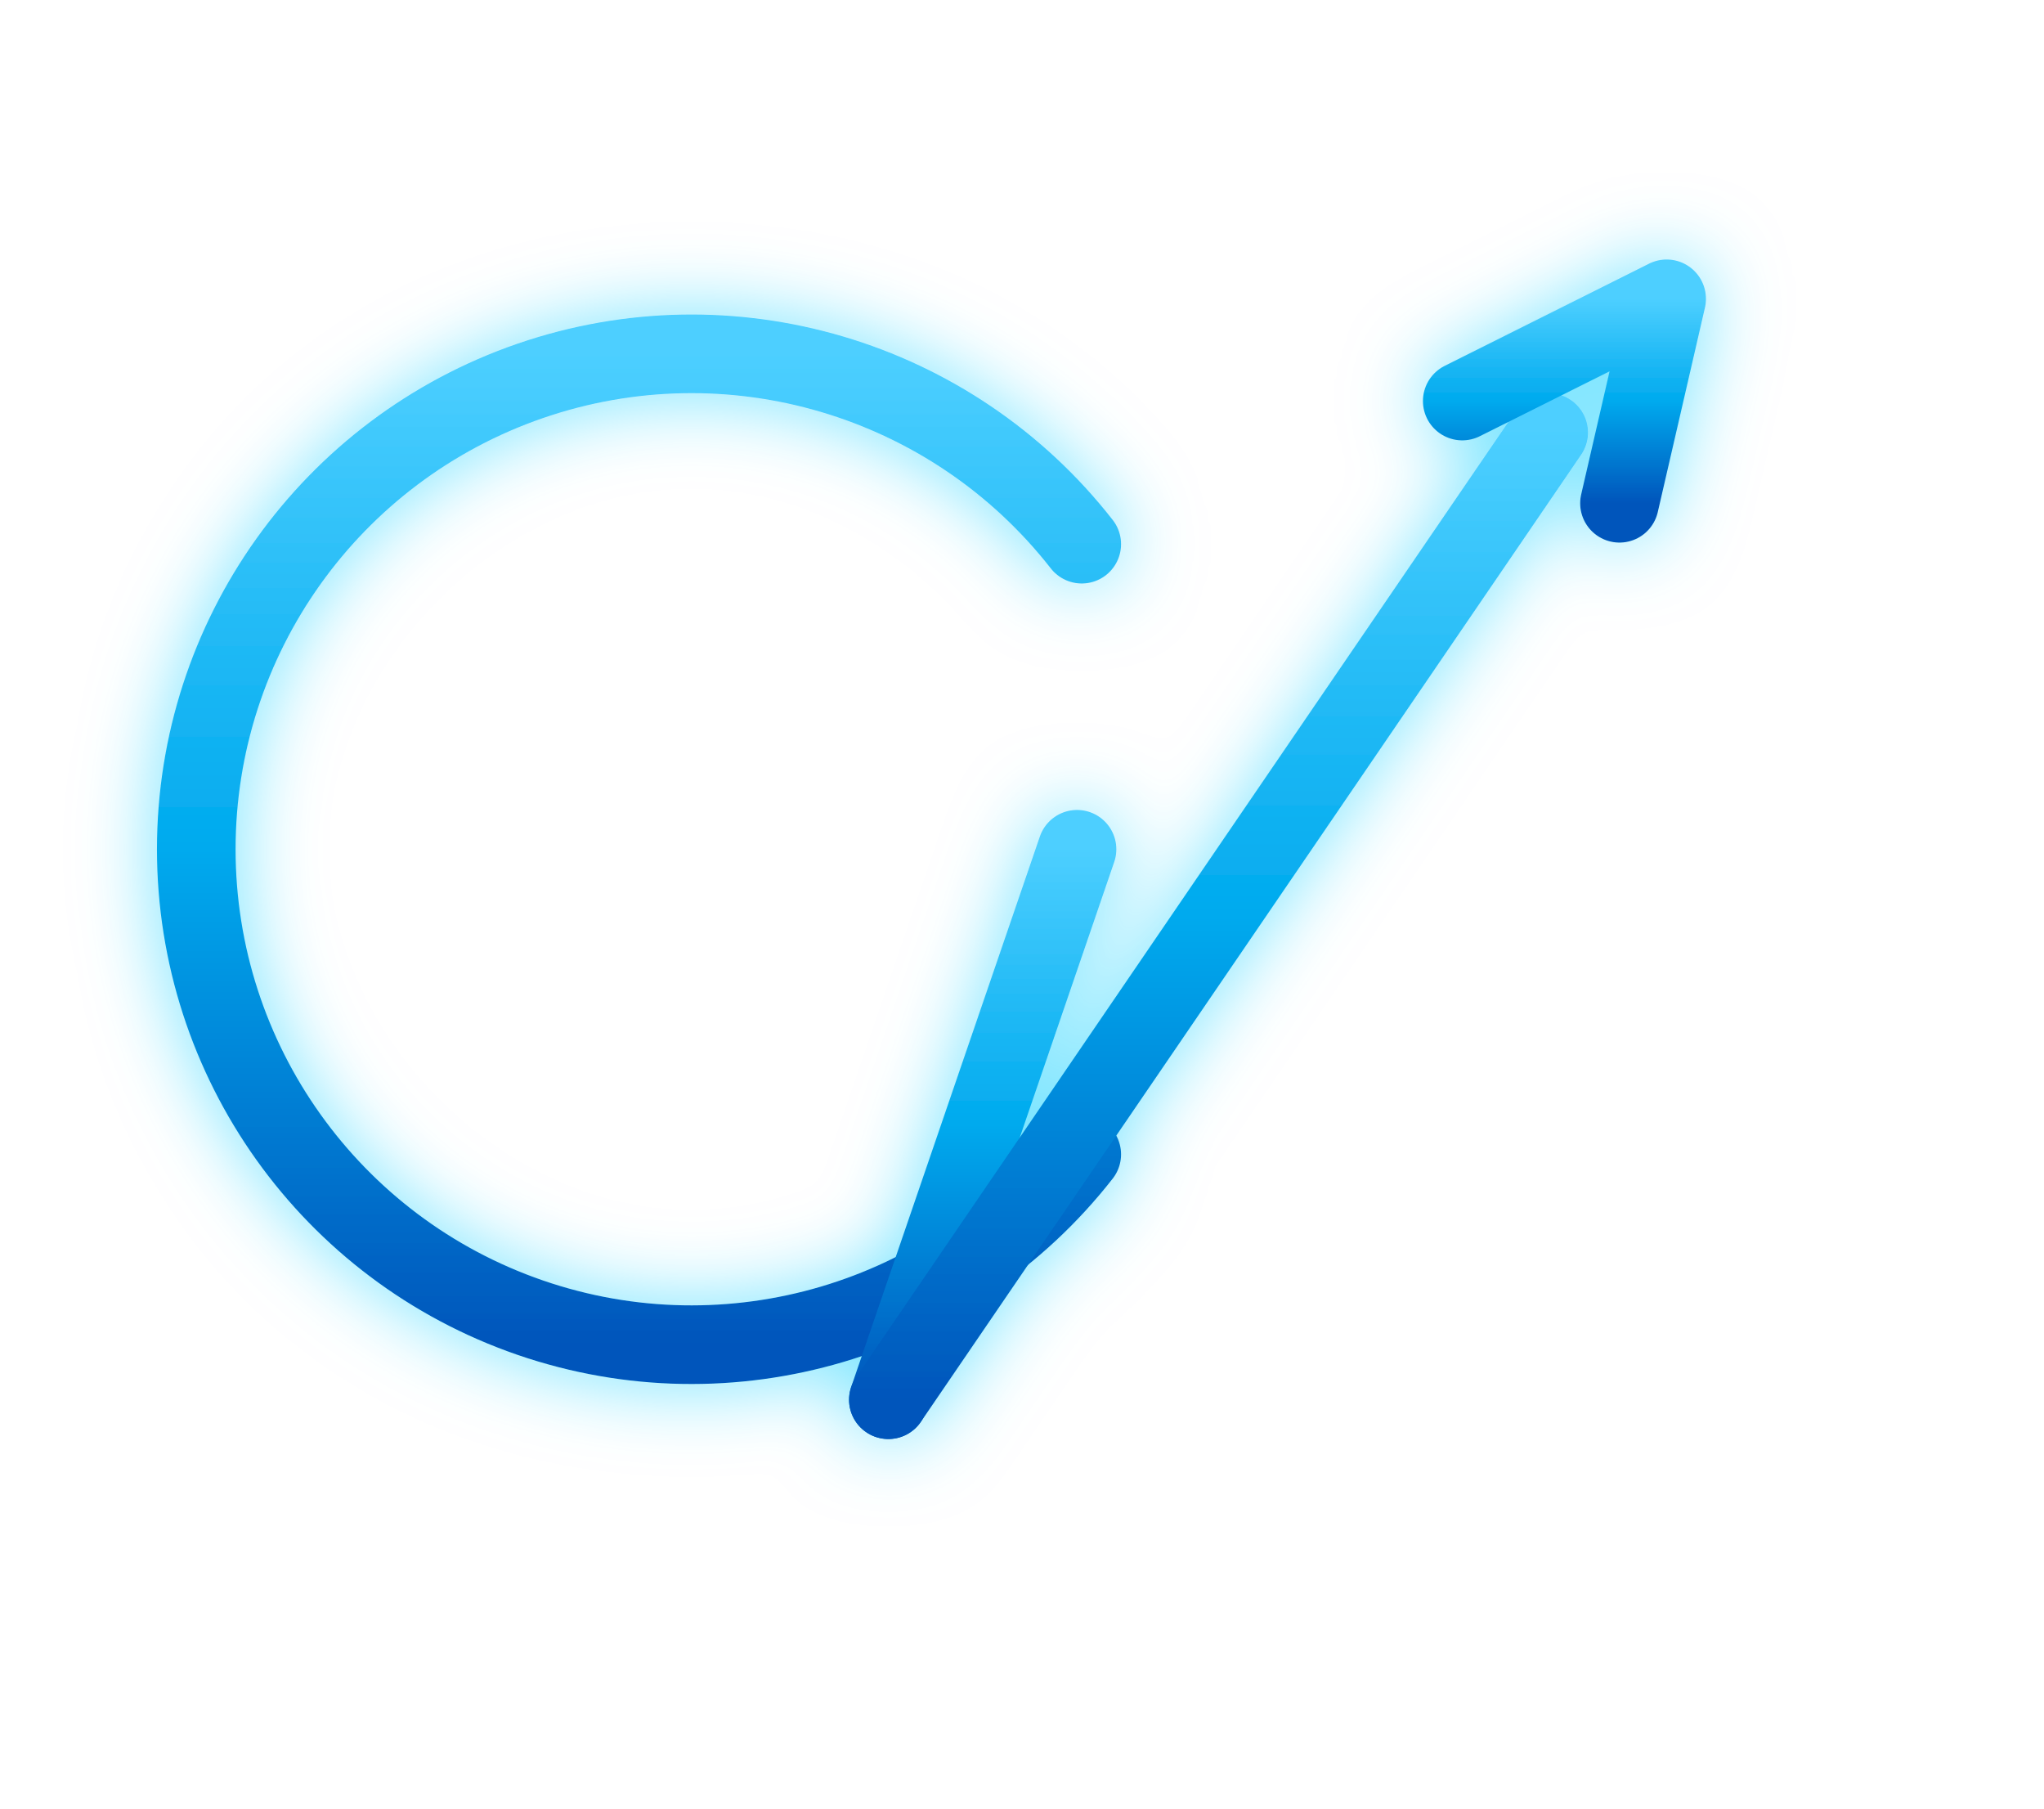
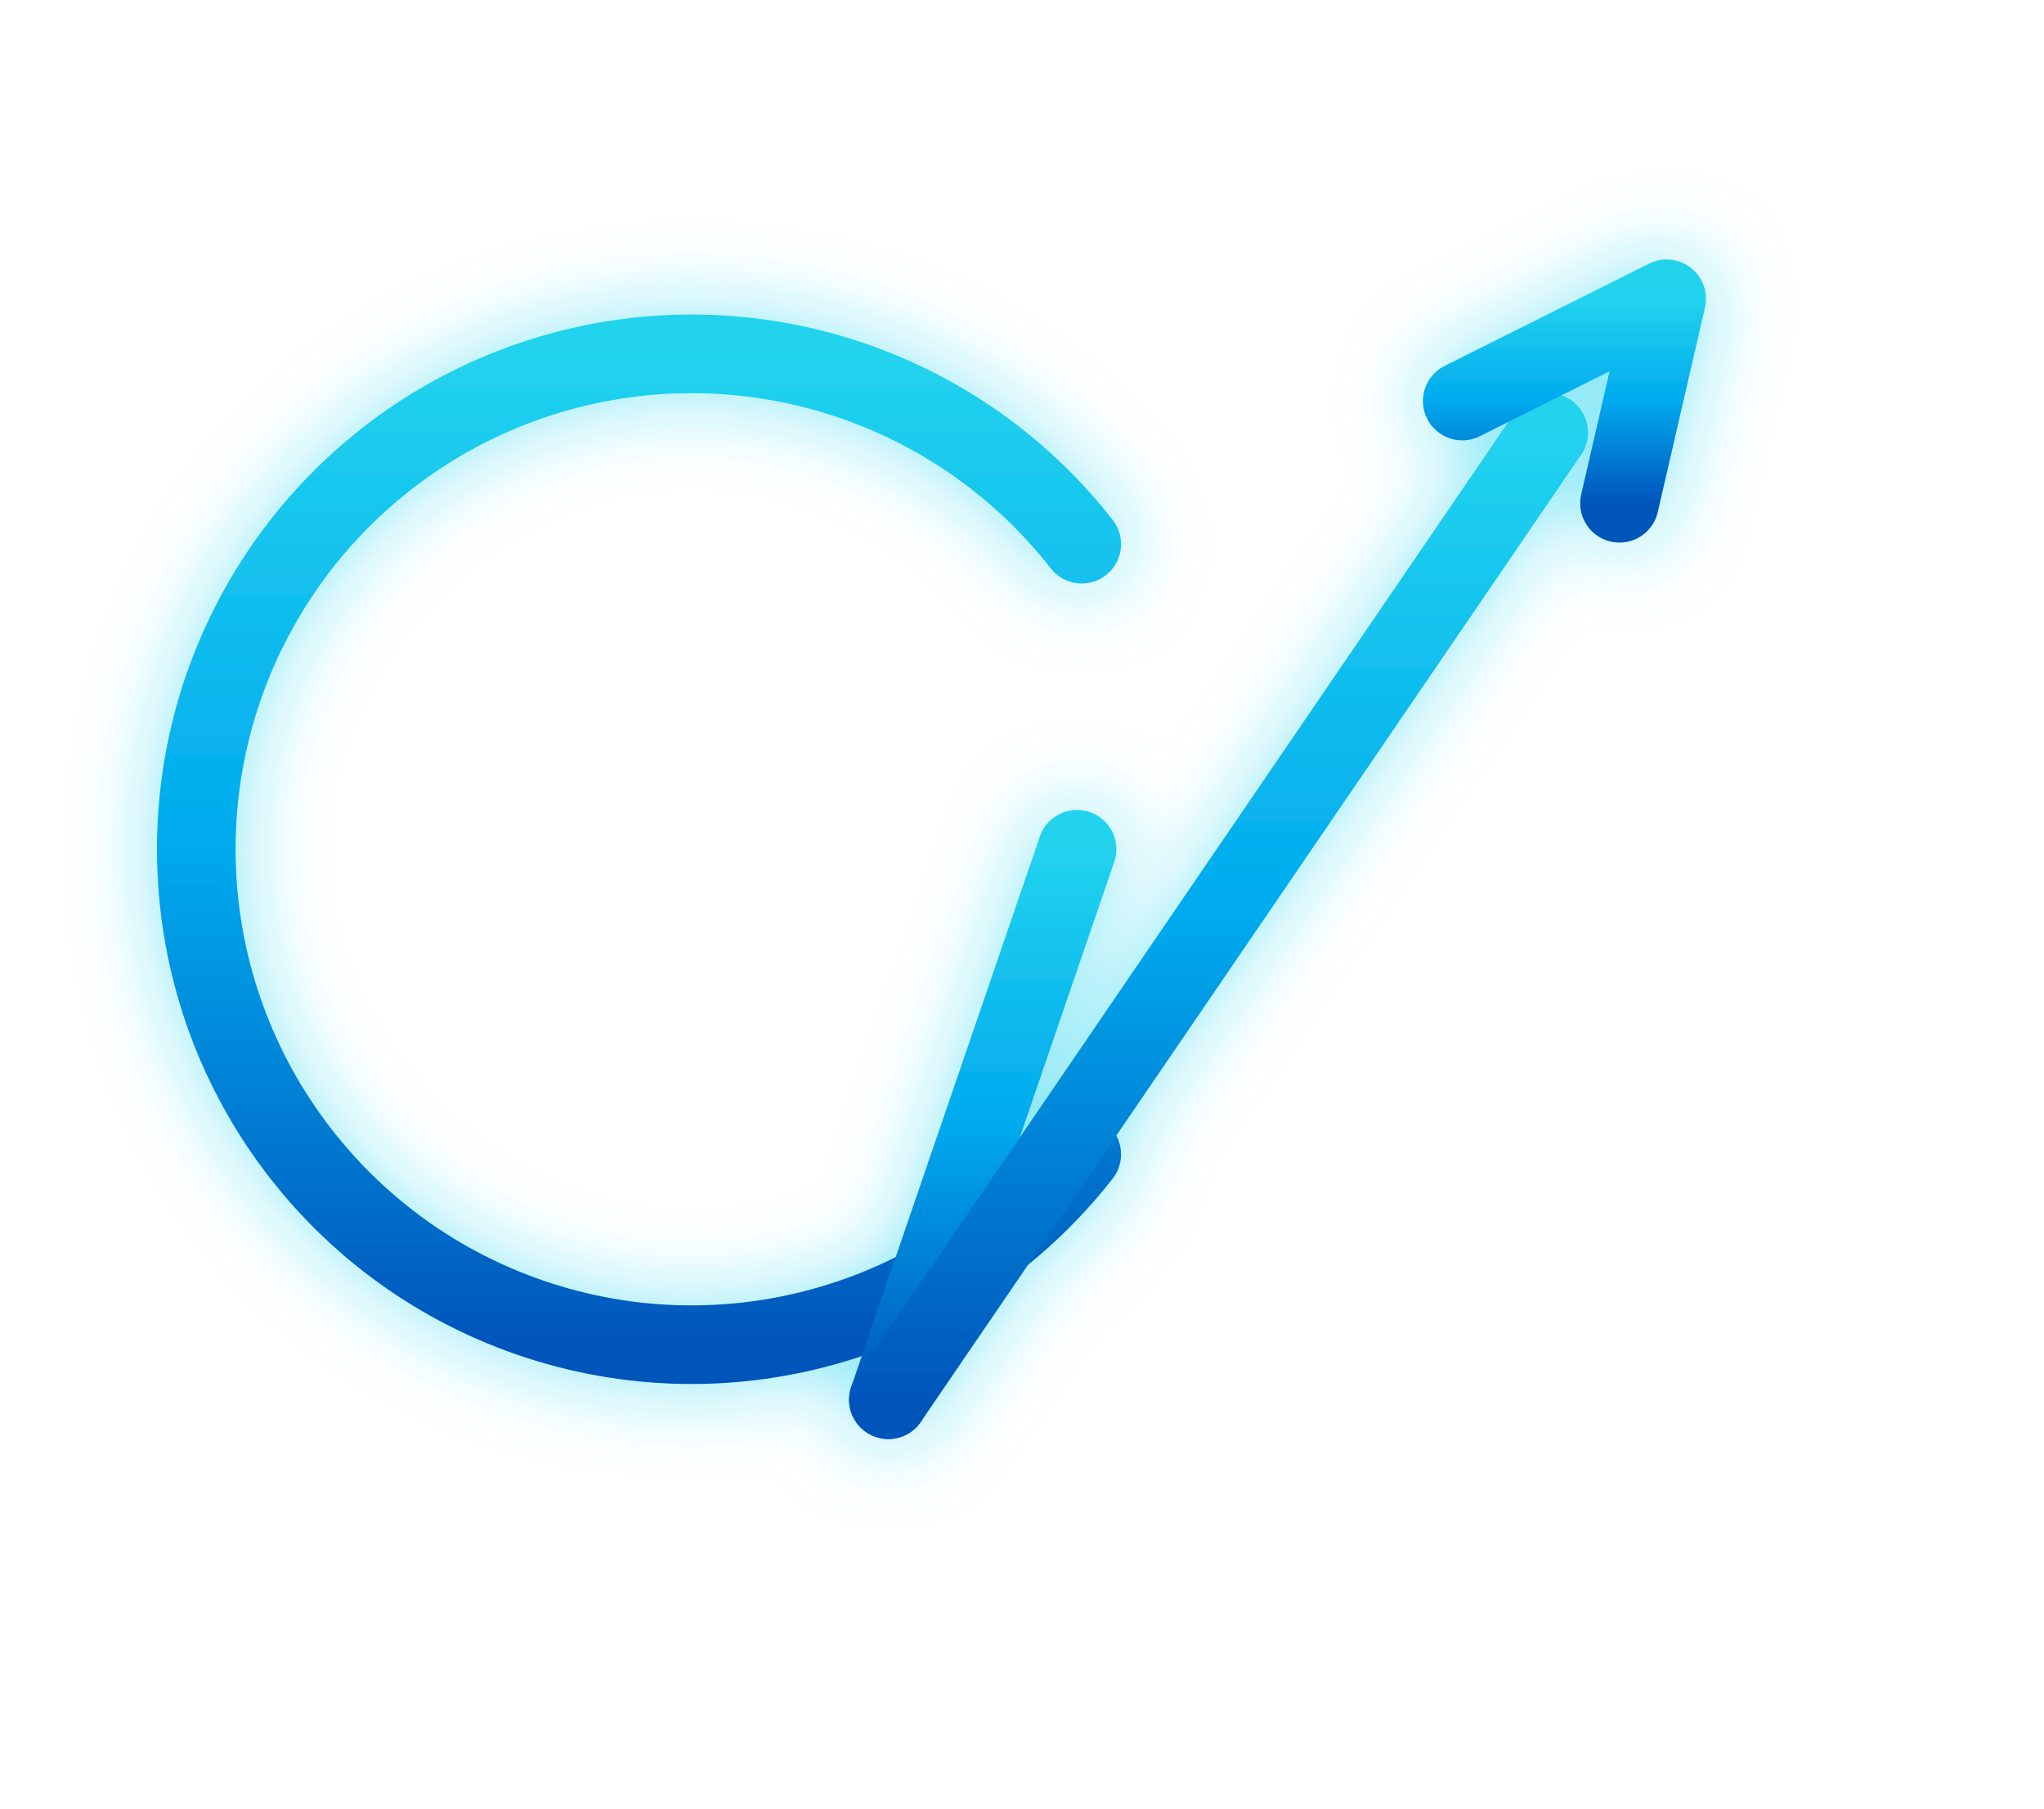
<svg xmlns="http://www.w3.org/2000/svg" viewBox="0 0 260 230" width="260" height="230" role="img" aria-label="Gentle-Vanguard Logo">
  <defs>
    <linearGradient id="gv-grad-primary" x1="0%" y1="0%" x2="0%" y2="100%">
-       <stop offset="0%" stop-color="#4DCFFF" />
+       <stop offset="0%" stop-color="#22D3EE" />
      <stop offset="50%" stop-color="#00AAEE" />
      <stop offset="100%" stop-color="#0055BB" />
    </linearGradient>
    <filter id="gv-glow" x="-25%" y="-25%" width="150%" height="150%">
      <feGaussianBlur in="SourceAlpha" stdDeviation="5" result="blur" />
-       <feFlood flood-color="#00CCFF" flood-opacity="0.55" result="color" />
+       <feFlood flood-color="#22D3EE" flood-opacity="0.55" result="color" />
      <feComposite in="color" in2="blur" operator="in" result="shadow" />
      <feMerge>
        <feMergeNode in="shadow" />
        <feMergeNode in="SourceGraphic" />
      </feMerge>
    </filter>
  </defs>
  <g stroke="url(#gv-grad-primary)" stroke-width="10" fill="none" stroke-linecap="round" stroke-linejoin="round" filter="url(#gv-glow)">
    <path d="M 137.6 146.8 A 63 63 0 1 1 137.6 69.2" />
    <line x1="88" y1="108" x2="137" y2="108" />
    <line x1="137" y1="108" x2="113" y2="178" />
    <line x1="113" y1="178" x2="197" y2="55" />
    <polyline points="186,51 212,38 206,64" />
  </g>
</svg>
